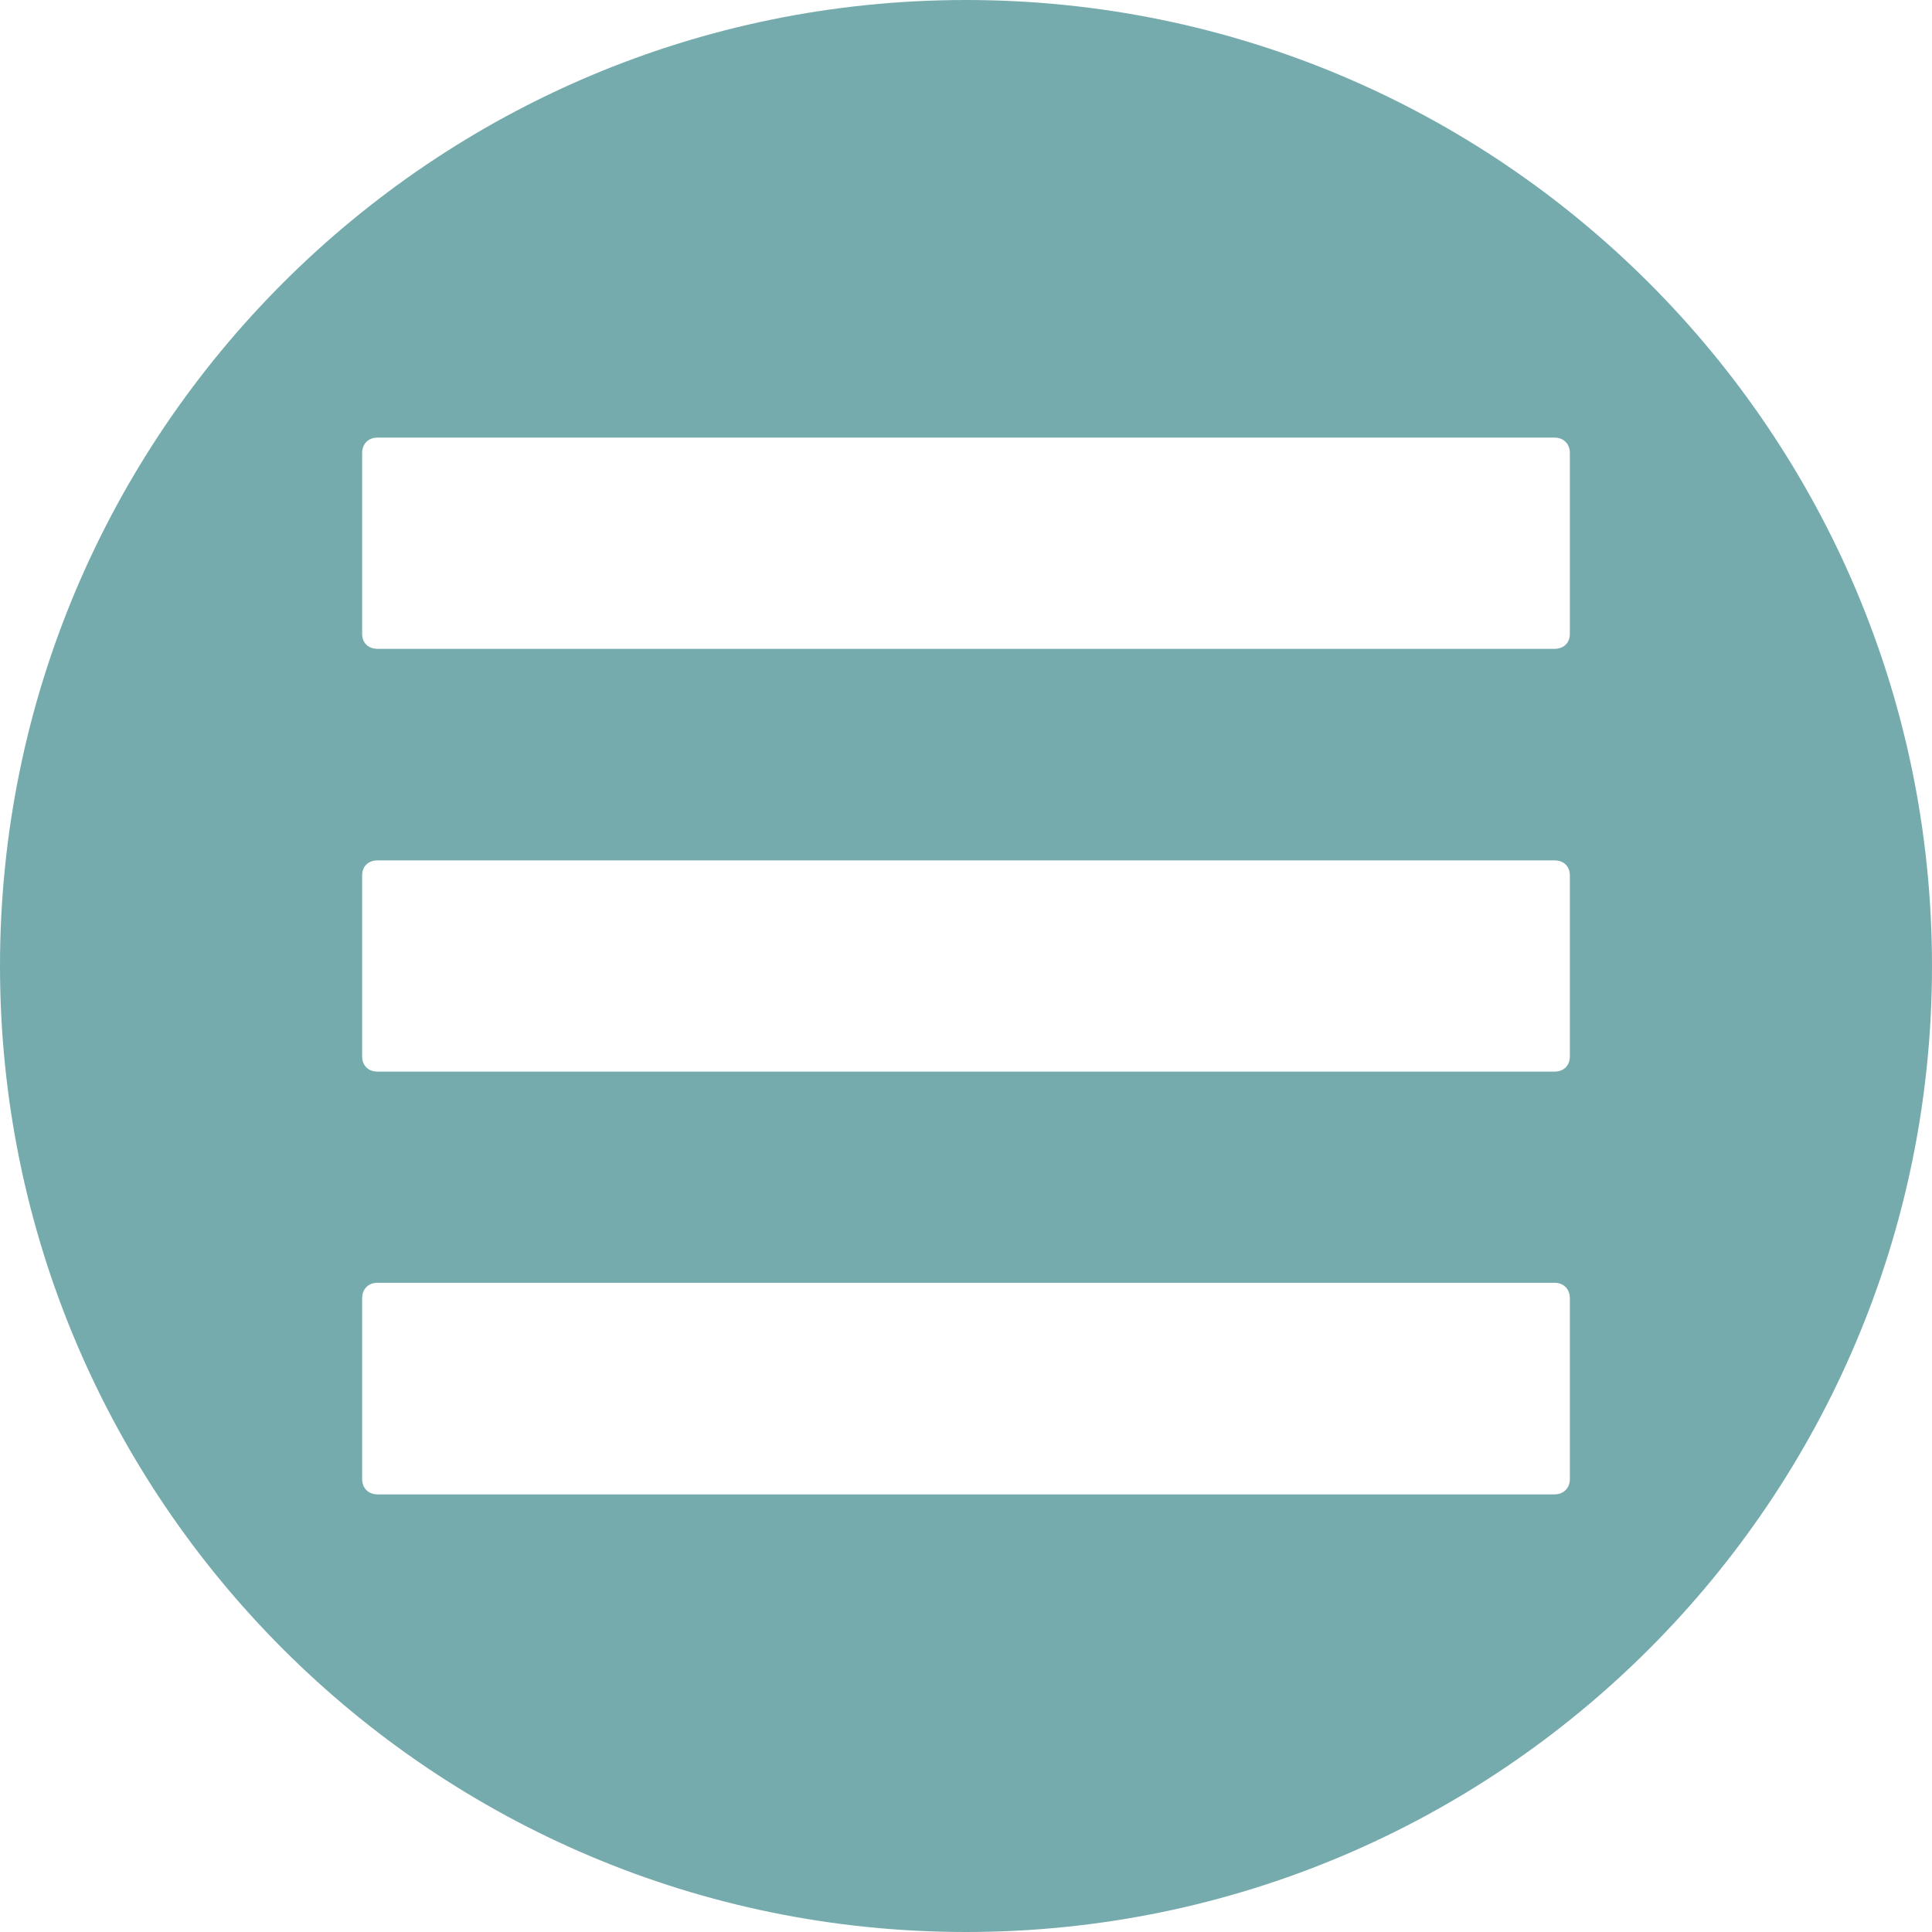
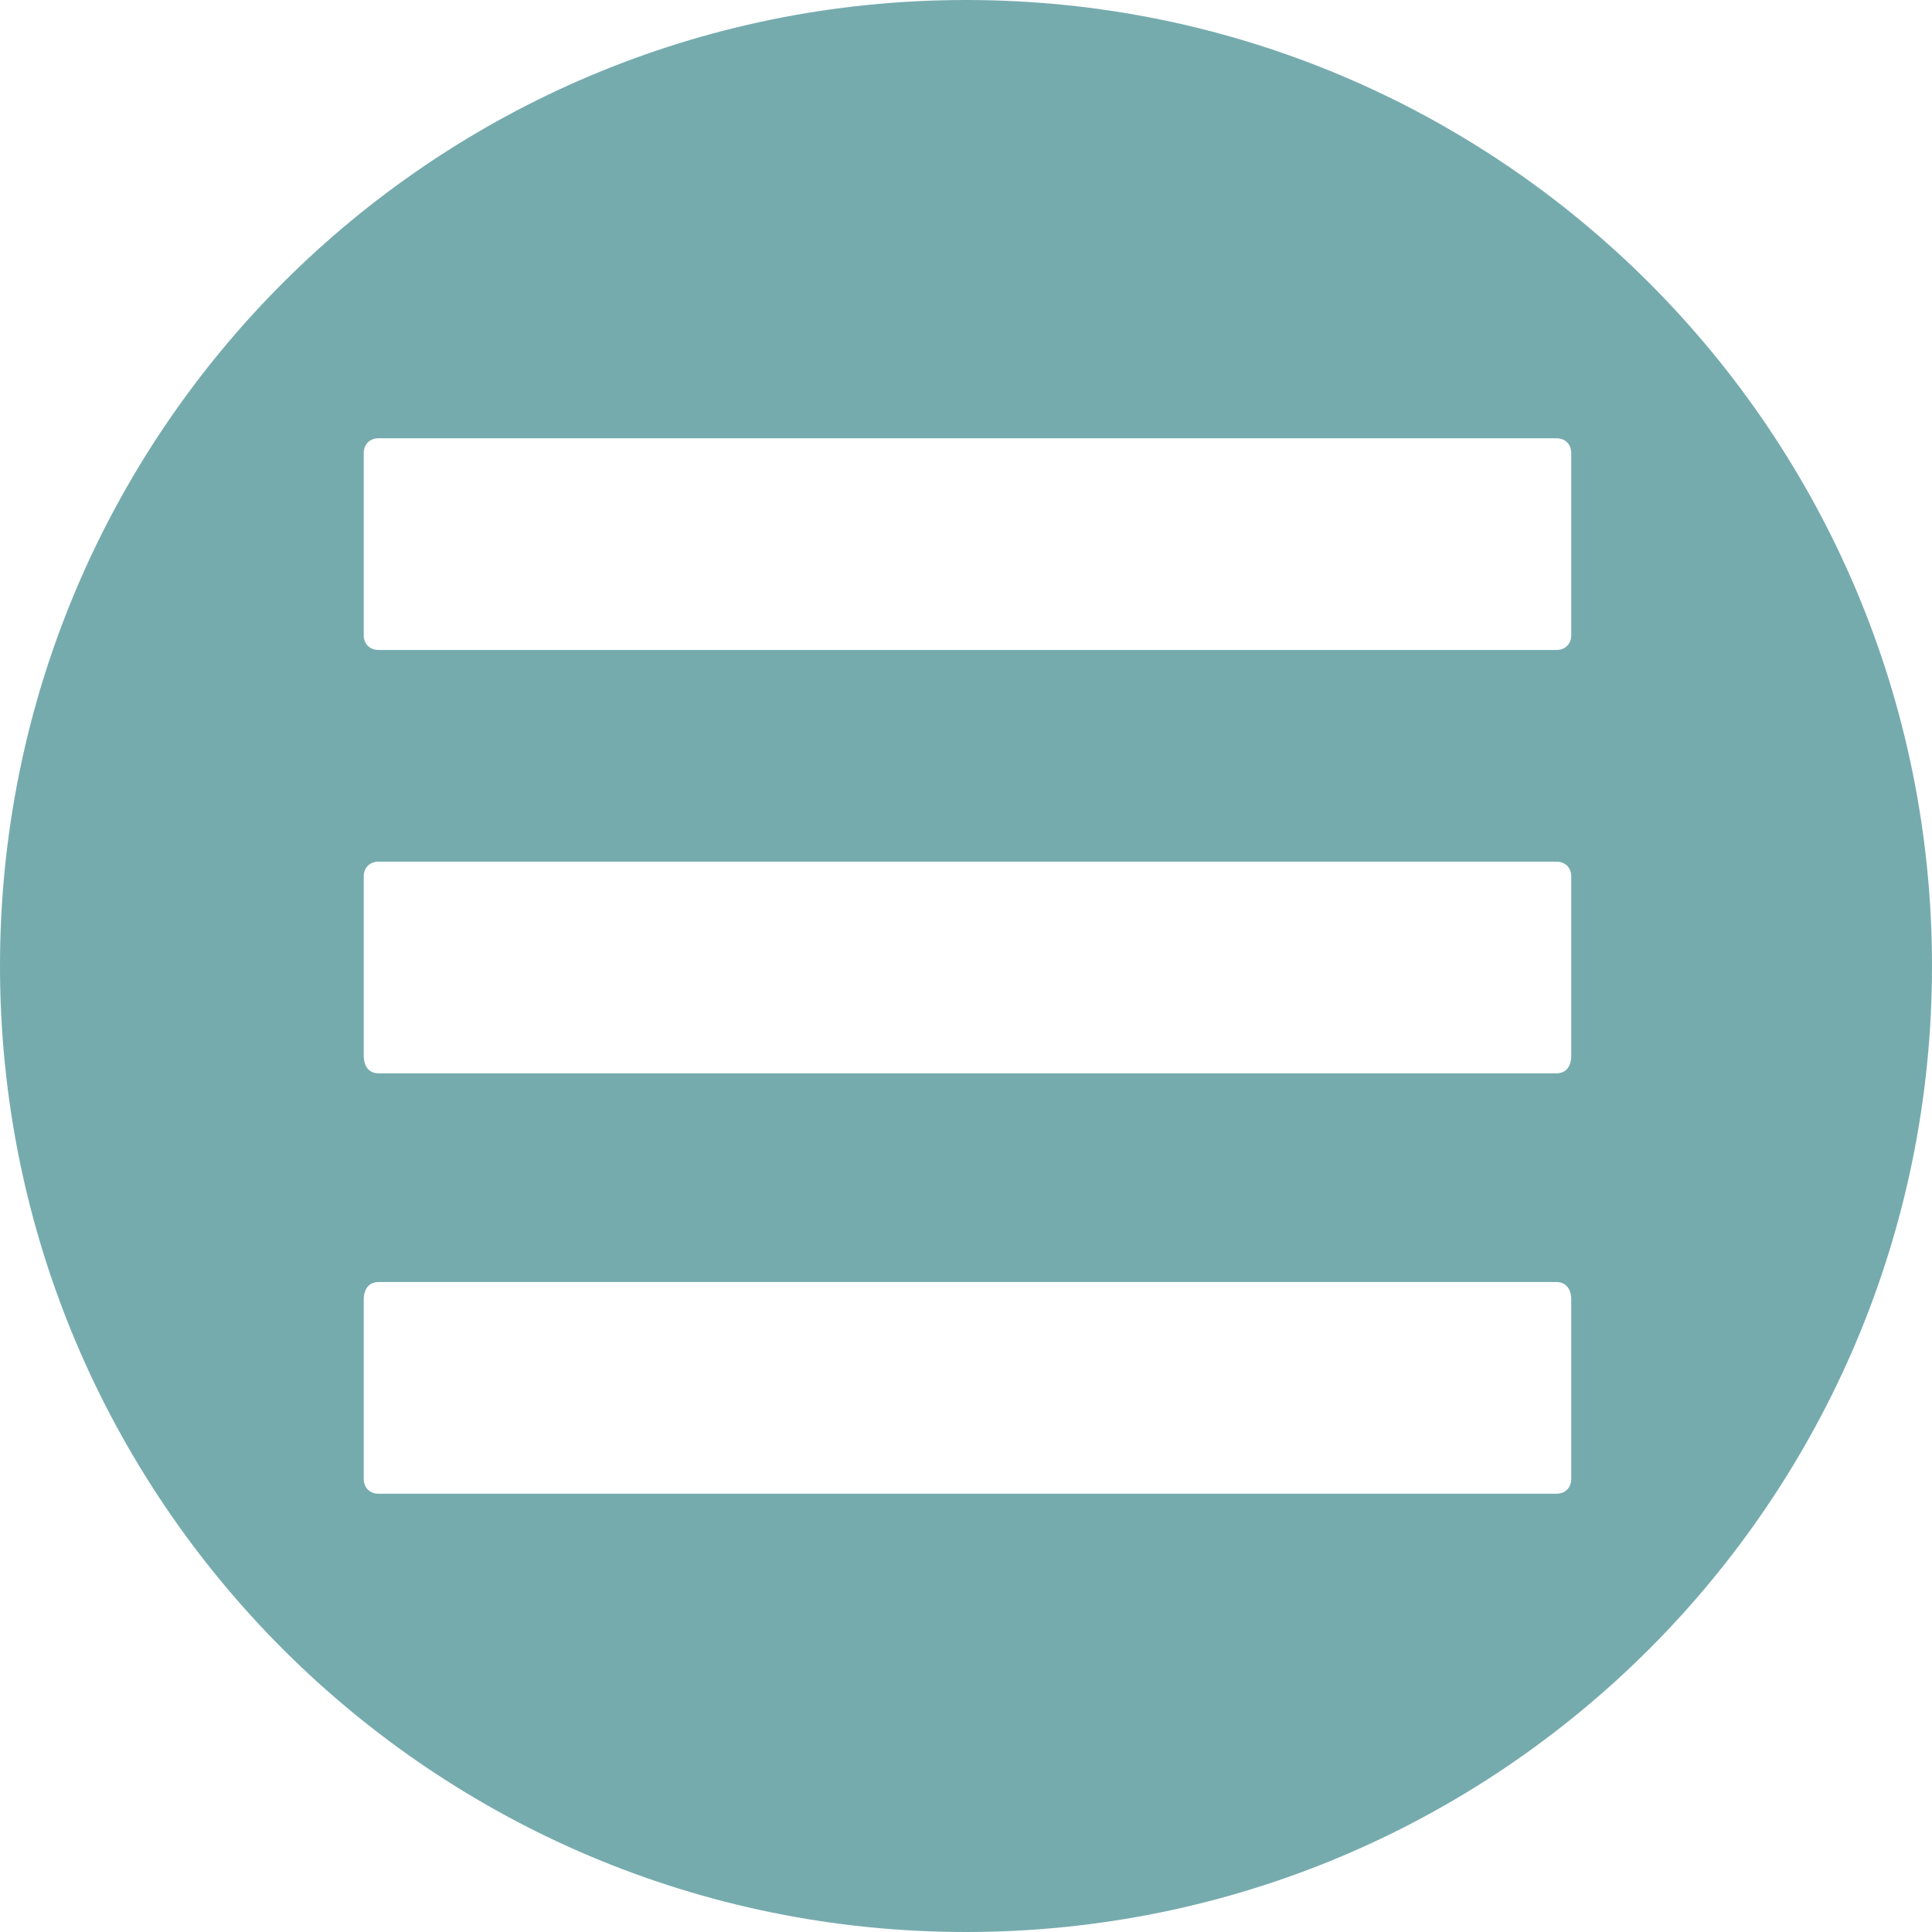
- <svg xmlns="http://www.w3.org/2000/svg" xml:space="preserve" width="140px" height="140px" version="1.1" style="shape-rendering:geometricPrecision; text-rendering:geometricPrecision; image-rendering:optimizeQuality; fill-rule:evenodd; clip-rule:evenodd" viewBox="0 0 49.4 49.4">
+ <svg xmlns="http://www.w3.org/2000/svg" xml:space="preserve" width="40px" height="40px" version="1.1" style="shape-rendering:geometricPrecision; text-rendering:geometricPrecision; image-rendering:optimizeQuality; fill-rule:evenodd; clip-rule:evenodd" viewBox="0 0 6.48 6.48">
  <defs>
    <style type="text/css">
   
    .fil0 {fill:#76ABAE}
   
  </style>
  </defs>
  <g id="Capa_x0020_1">
-     <path class="fil0" d="M49.4 24.7c0,-13.64 -11.06,-24.7 -24.7,-24.7 -13.64,0 -24.7,11.06 -24.7,24.7 0,13.64 11.06,24.7 24.7,24.7 13.64,0 24.7,-11.06 24.7,-24.7zm-9.65 -13.51l-30.1 0c-0.23,0 -0.39,0.16 -0.39,0.39l0 4.63c0,0.23 0.16,0.38 0.39,0.38l30.1 0c0.23,0 0.39,-0.15 0.39,-0.38l0 -4.63c0,-0.23 -0.16,-0.39 -0.39,-0.39zm0 10.81l-30.1 0c-0.23,0 -0.39,0.15 -0.39,0.38l0 4.63c0,0.24 0.16,0.39 0.39,0.39l30.1 0c0.23,0 0.39,-0.15 0.39,-0.39l0 -4.63c0,-0.23 -0.16,-0.38 -0.39,-0.38zm0 10.8l-30.1 0c-0.23,0 -0.39,0.16 -0.39,0.39l0 4.63c0,0.23 0.16,0.39 0.39,0.39l30.1 0c0.23,0 0.39,-0.16 0.39,-0.39l0 -4.63c0,-0.23 -0.16,-0.39 -0.39,-0.39z" />
+     <path class="fil0" d="M6.48 3.24c0,-1.79 -1.45,-3.24 -3.24,-3.24 -1.79,0 -3.24,1.45 -3.24,3.24 0,1.79 1.45,3.24 3.24,3.24 1.79,0 3.24,-1.45 3.24,-3.24zm-1.26 -1.77l-3.95 0c-0.03,0 -0.05,0.02 -0.05,0.05l0 0.61c0,0.03 0.02,0.05 0.05,0.05l3.95 0c0.03,0 0.05,-0.02 0.05,-0.05l0 -0.61c0,-0.03 -0.02,-0.05 -0.05,-0.05zm0 1.42l-3.95 0c-0.03,0 -0.05,0.02 -0.05,0.05l0 0.6c0,0.04 0.02,0.06 0.05,0.06l3.95 0c0.03,0 0.05,-0.02 0.05,-0.06l0 -0.6c0,-0.03 -0.02,-0.05 -0.05,-0.05zm0 1.41l-3.95 0c-0.03,0 -0.05,0.02 -0.05,0.06l0 0.6c0,0.03 0.02,0.05 0.05,0.05l3.95 0c0.03,0 0.05,-0.02 0.05,-0.05l0 -0.6c0,-0.04 -0.02,-0.06 -0.05,-0.06z" />
  </g>
</svg>
